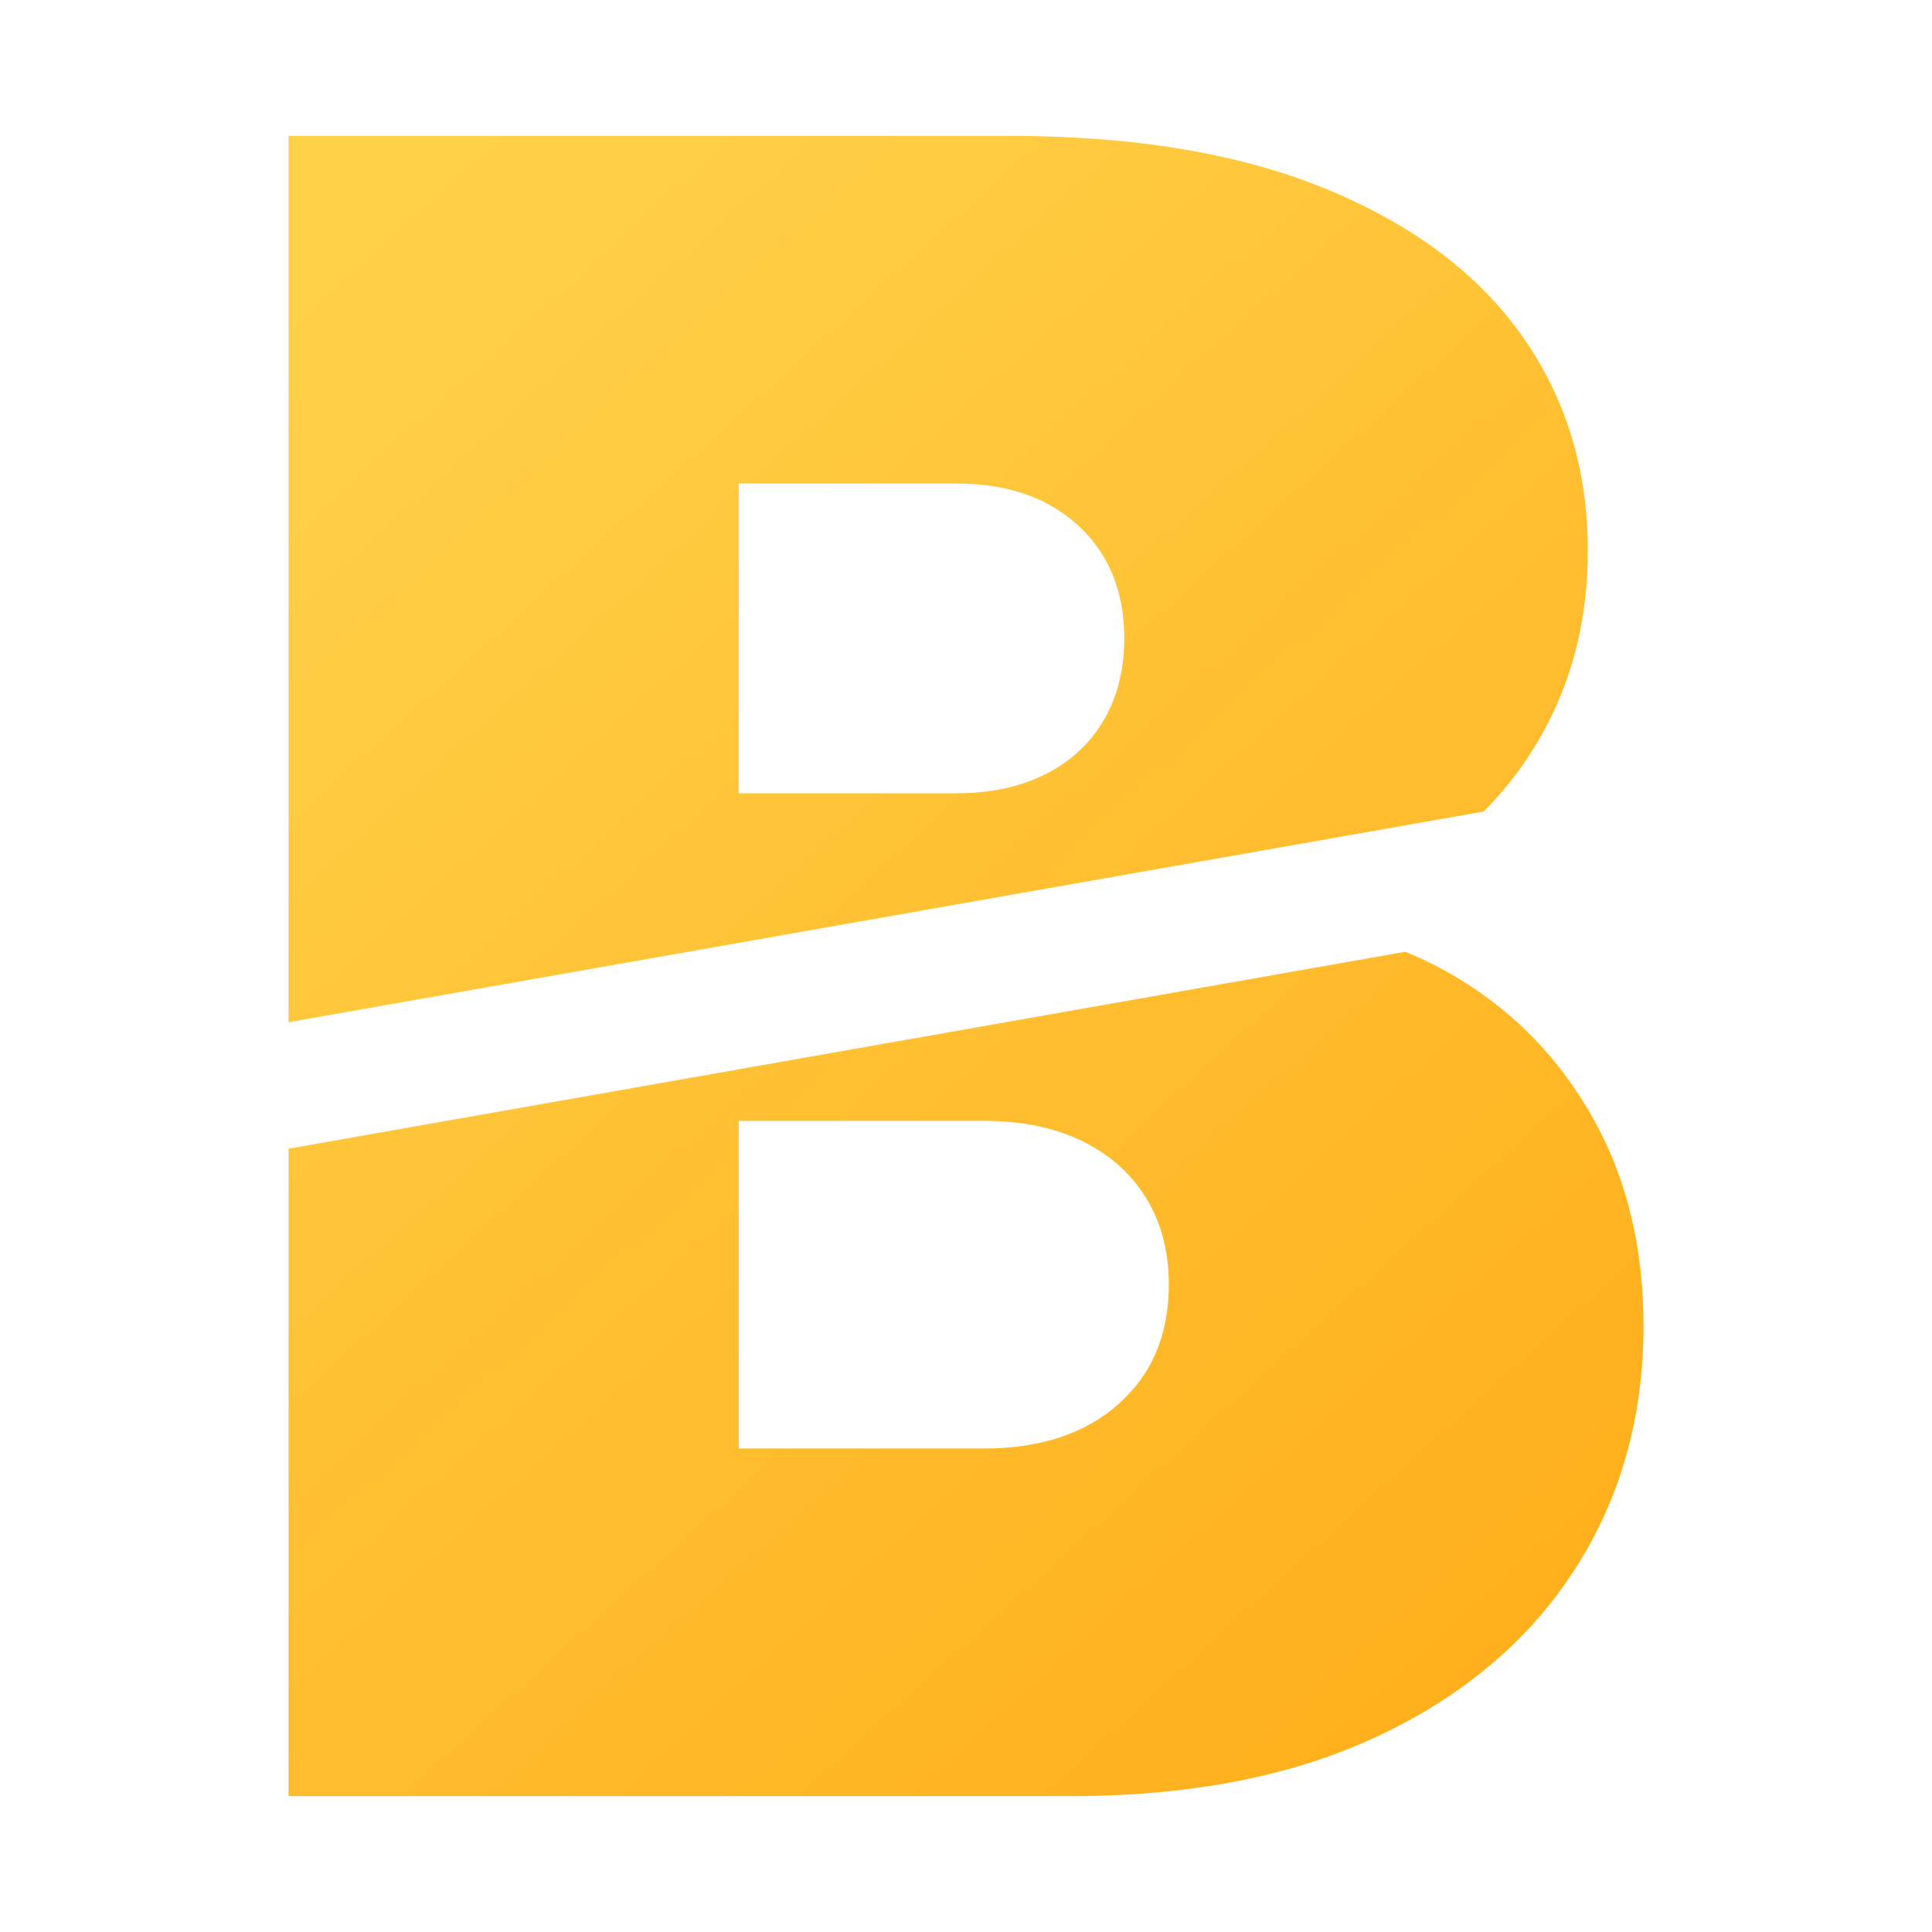
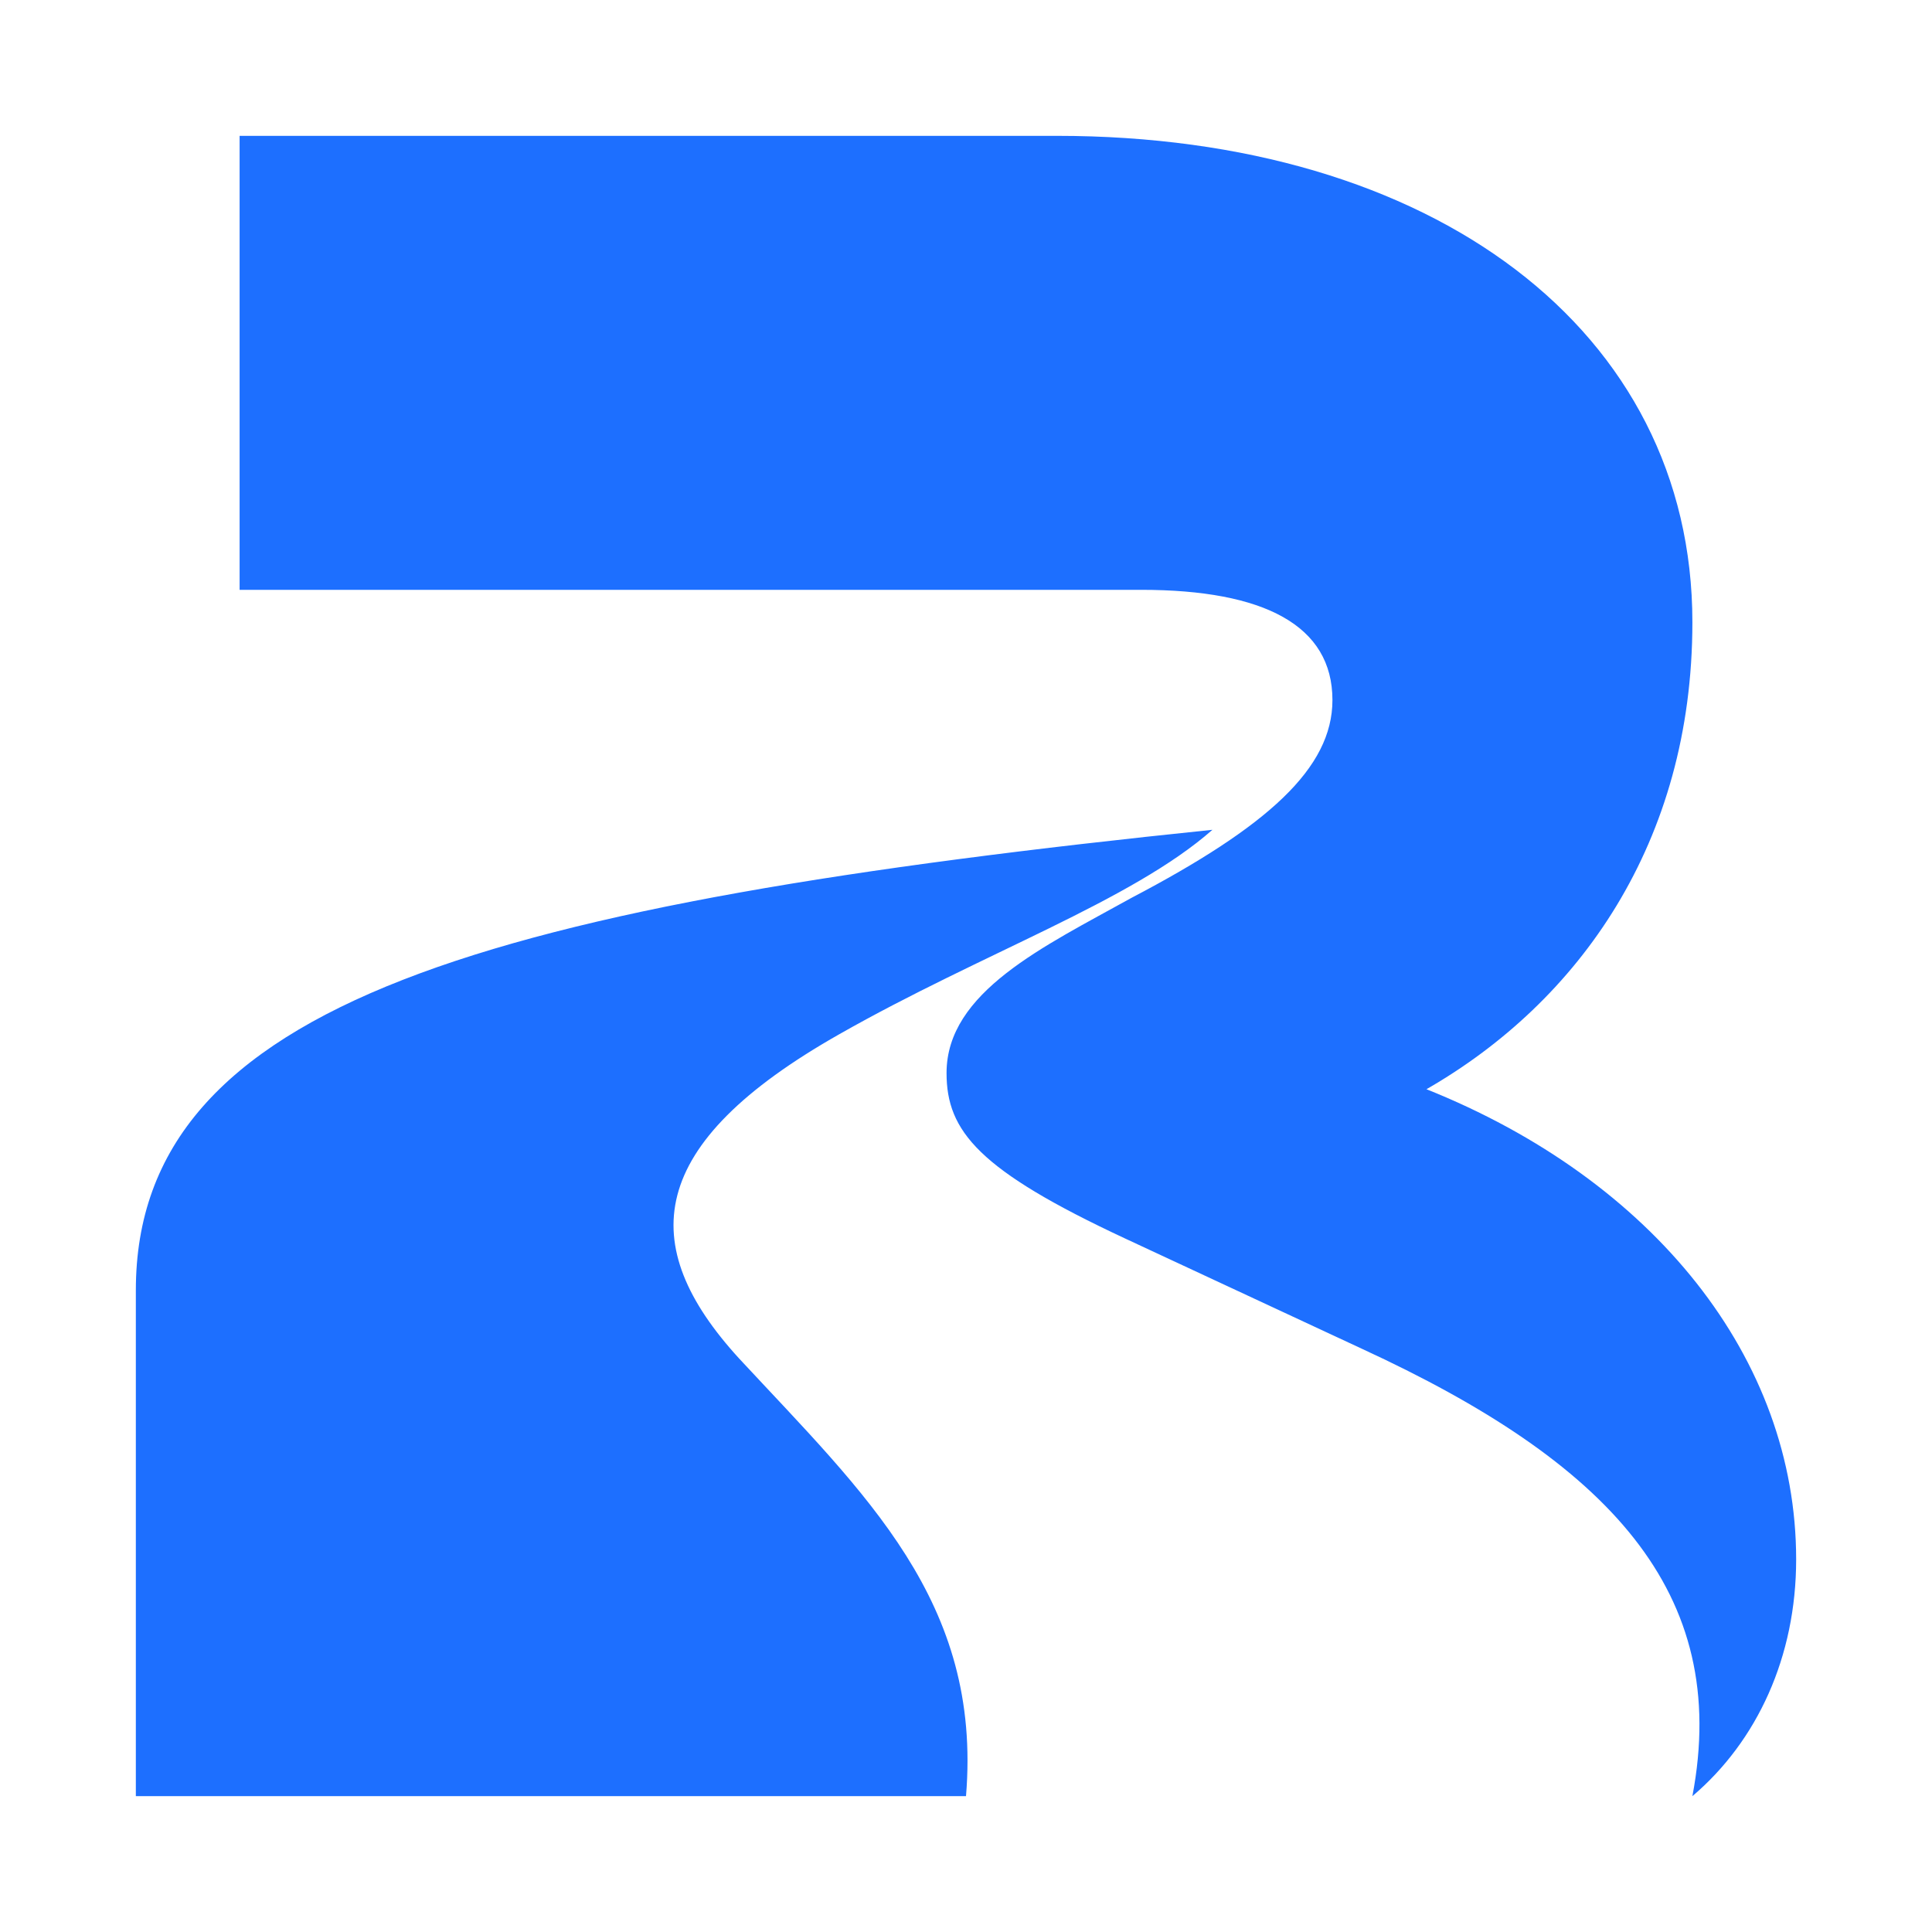
<svg xmlns="http://www.w3.org/2000/svg" viewBox="0 0 1024 1024" width="1024" height="1024" role="img" aria-label="BaiSapar">
  <defs>
    <linearGradient id="fld" x1="0" y1="0" x2="1" y2="1">
-       <stop offset="0" stop-color="#1E4FD0" />
-       <stop offset="1" stop-color="#12307A" />
+       <stop offset="0" stop-color="#1D6FFF" />
+       <stop offset="1" stop-color="#0B4FD1" />
    </linearGradient>
-     <linearGradient id="gold" x1="0.12" y1="0" x2="0.88" y2="1">
-       <stop offset="0" stop-color="#FFD24A" />
-       <stop offset="1" stop-color="#FFAE1A" />
+     <linearGradient id="mark" x1="0.12" y1="0" x2="0.88" y2="1">
+       <stop offset="0" stop-color="#FFFFFF" />
+       <stop offset="1" stop-color="#FFFFFF" />
    </linearGradient>
  </defs>
-   <path d="M152.91 952V608.83L744.79 504.46Q759.6 510.44 773.34 518.79Q818.52 546.26 844.81 593.5Q871.09 640.75 871.09 702.77Q871.09 774.82 835.06 831.22Q799.03 887.62 731.11 919.81Q663.19 952 567.52 952ZM152.91 541.81V72H534.44Q634.85 72 703.36 100.35Q771.87 128.7 806.71 178.01Q841.56 227.33 841.56 291.7Q841.56 342.5 820.3 383.54Q806.74 409.71 786.35 430.12L152.91 541.81ZM391.52 767.73H521.45Q566.34 767.73 592.91 744.11Q619.49 720.48 619.49 680.91Q619.49 654.34 607.38 634.85Q595.28 615.36 573.42 604.72Q551.57 594.09 521.45 594.09H391.52ZM391.52 420.46H506.68Q533.85 420.46 553.93 410.42Q574.01 400.38 584.94 381.77Q595.87 363.17 595.87 338.36Q595.87 301.15 571.65 278.71Q547.44 256.27 506.68 256.27H391.52Z" fill="url(#gold)" />
+   <path d="M127 72H560.12C759.5 72 897 175.12 897 329.81C897 446.69 836.84 530.91 756.06 577.31C876.38 625.44 952 719.97 952 826.53C952 878.09 931.38 922.78 897 952C917.62 843.72 852.31 774.97 721.69 714.81L596.22 656.38C518.88 620.28 501.69 599.66 501.69 568.72C501.69 525.75 553.25 501.69 599.66 475.91C671.84 438.09 706.22 407.16 706.22 371.06C706.22 331.53 670.12 312.62 604.81 312.62H127V72ZM72 952V683.88C72 530.91 259.34 479.34 642.62 439.81C599.66 477.62 520.59 505.12 444.97 548.09C341.84 606.53 336.69 659.81 391.69 719.97C458.72 792.16 520.59 848.88 512 952H72Z" fill="#1D6FFF" />
</svg>
